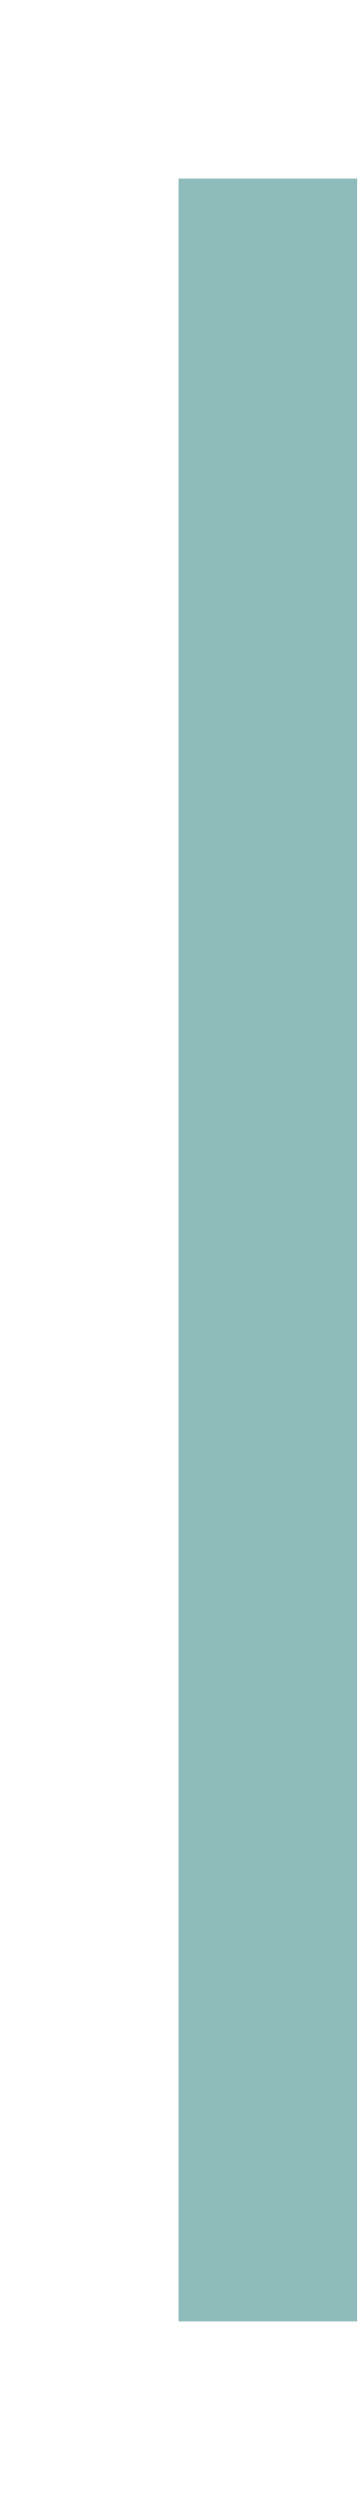
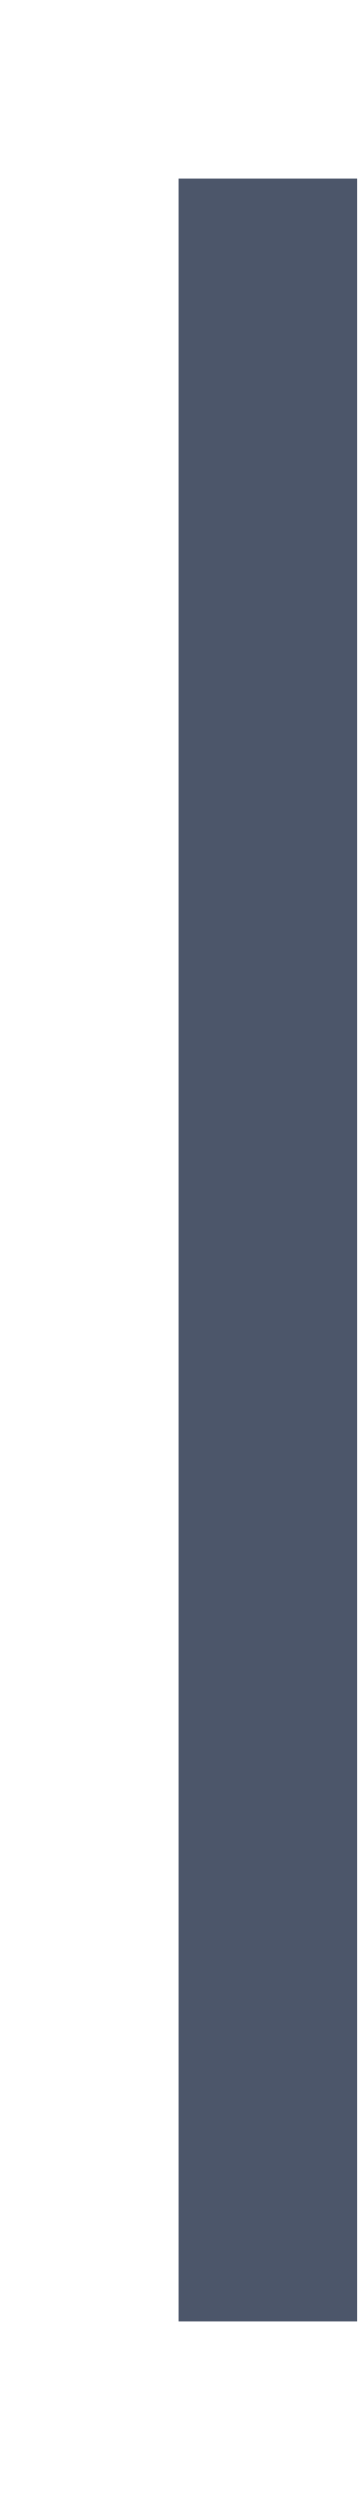
<svg xmlns="http://www.w3.org/2000/svg" xmlns:ns1="http://www.openswatchbook.org/uri/2009/osb" style="display:inline;enable-background:new" version="1.0" id="svg11300" height="28" width="4">
  <defs id="defs3">
    <linearGradient ns1:paint="solid" id="selected_bg_color">
      <stop id="stop4137" offset="0" style="stop-color:#5294e2;stop-opacity:1;" />
    </linearGradient>
  </defs>
  <g transform="translate(0,-272)" id="layer1" style="display:inline">
-     <rect transform="rotate(90)" y="-4" x="274" height="2" width="24" id="rect4270-9" style="opacity:1;fill:#8fbcbb;fill-opacity:1;stroke:none" />
+     <rect transform="rotate(90)" y="-4" x="274" height="2" width="24" id="rect4270-9" style="opacity:1;fill:#4c566a;fill-opacity:1;stroke:none" />
  </g>
</svg>
